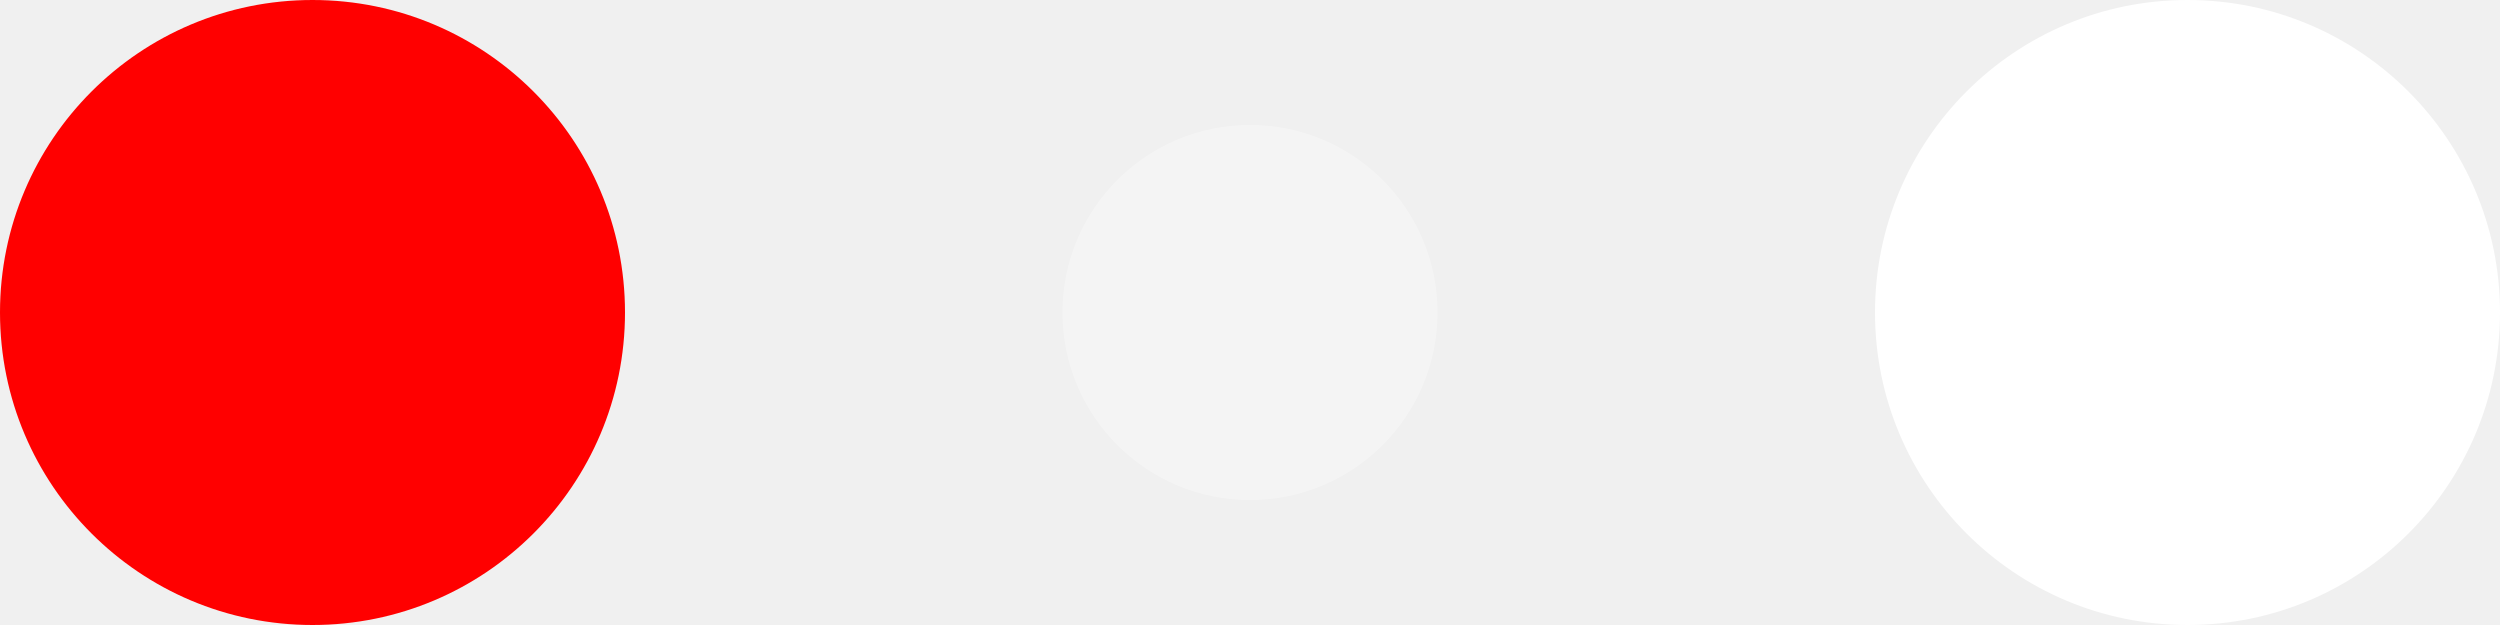
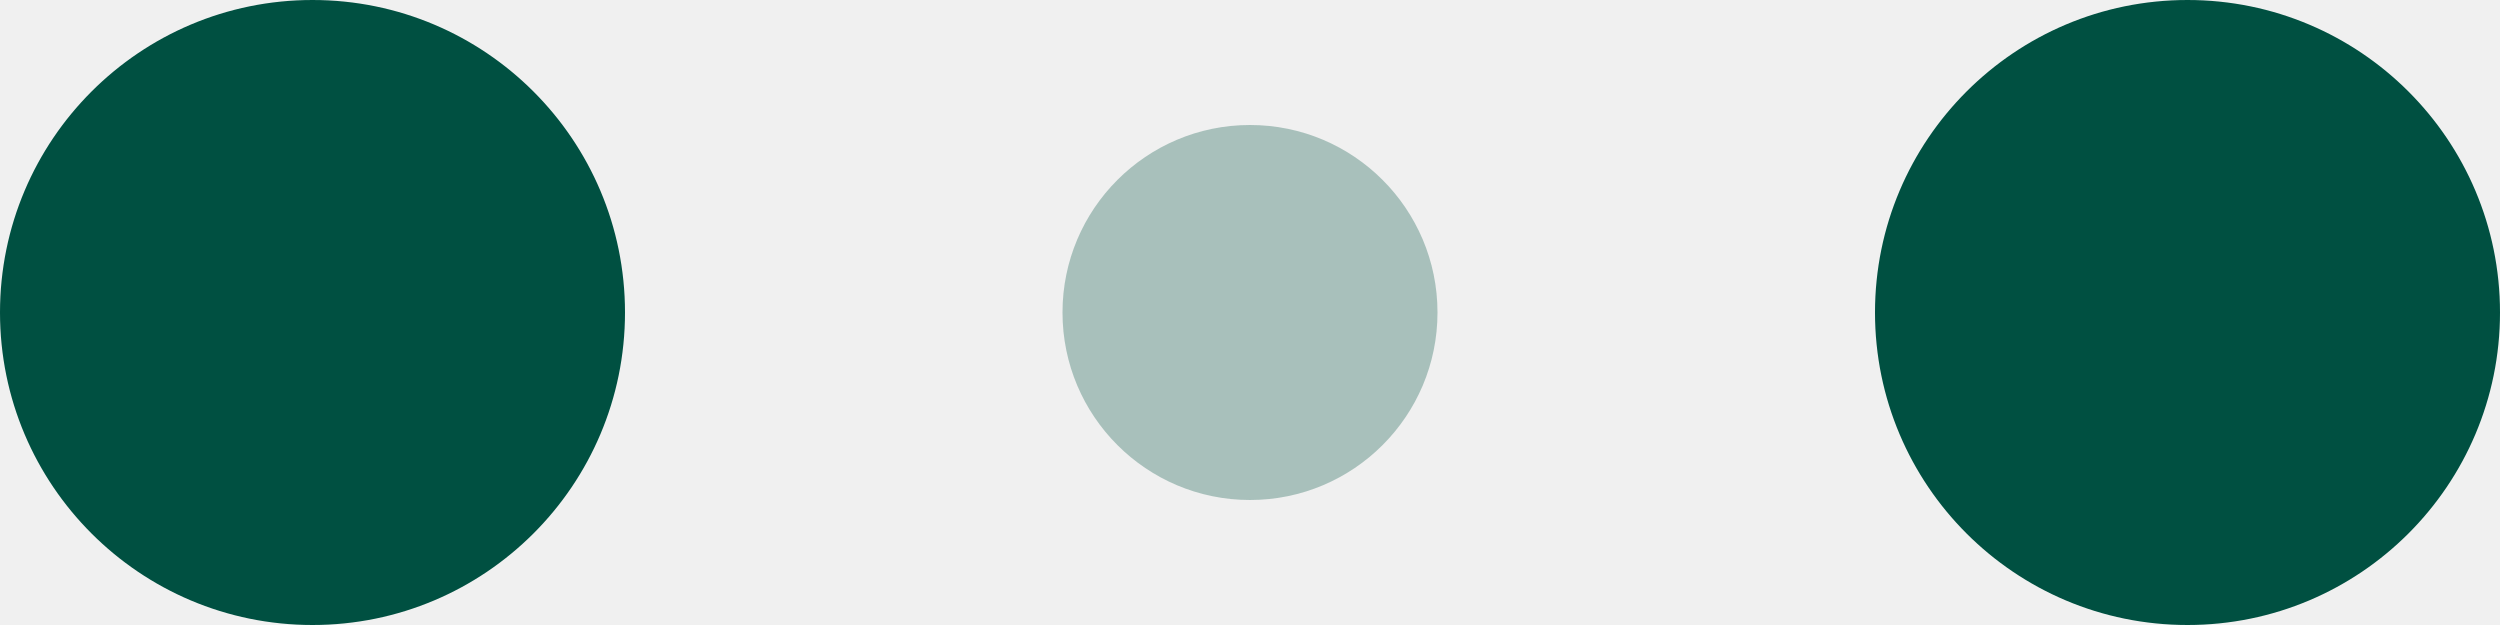
<svg xmlns="http://www.w3.org/2000/svg" width="120" height="30" viewBox="0 0 120 30" fill="#fff">
-   <circle cx="15" cy="15" r="15" fill="red">
+   <circle cx="15" cy="15" r="15" fill="#005041">
    <animate attributeName="r" from="15" to="15" begin="0s" dur="0.8s" values="15;9;15" calcMode="linear" repeatCount="indefinite" />
    <animate attributeName="fill-opacity" from="1" to="1" begin="0s" dur="0.8s" values="1;.5;1" calcMode="linear" repeatCount="indefinite" />
  </circle>
-   <circle cx="60" cy="15" r="9" fill-opacity="0.3">
+   <circle cx="60" cy="15" r="9" fill-opacity="0.3" fill="#005041">
    <animate attributeName="r" from="9" to="9" begin="0s" dur="0.8s" values="9;15;9" calcMode="linear" repeatCount="indefinite" />
    <animate attributeName="fill-opacity" from="0.5" to="0.5" begin="0s" dur="0.8s" values=".5;1;.5" calcMode="linear" repeatCount="indefinite" />
  </circle>
-   <circle cx="105" cy="15" r="15">
+   <circle cx="105" cy="15" r="15" fill="#005041">
    <animate attributeName="r" from="15" to="15" begin="0s" dur="0.8s" values="15;9;15" calcMode="linear" repeatCount="indefinite" />
    <animate attributeName="fill-opacity" from="1" to="1" begin="0s" dur="0.8s" values="1;.5;1" calcMode="linear" repeatCount="indefinite" />
  </circle>
</svg>
